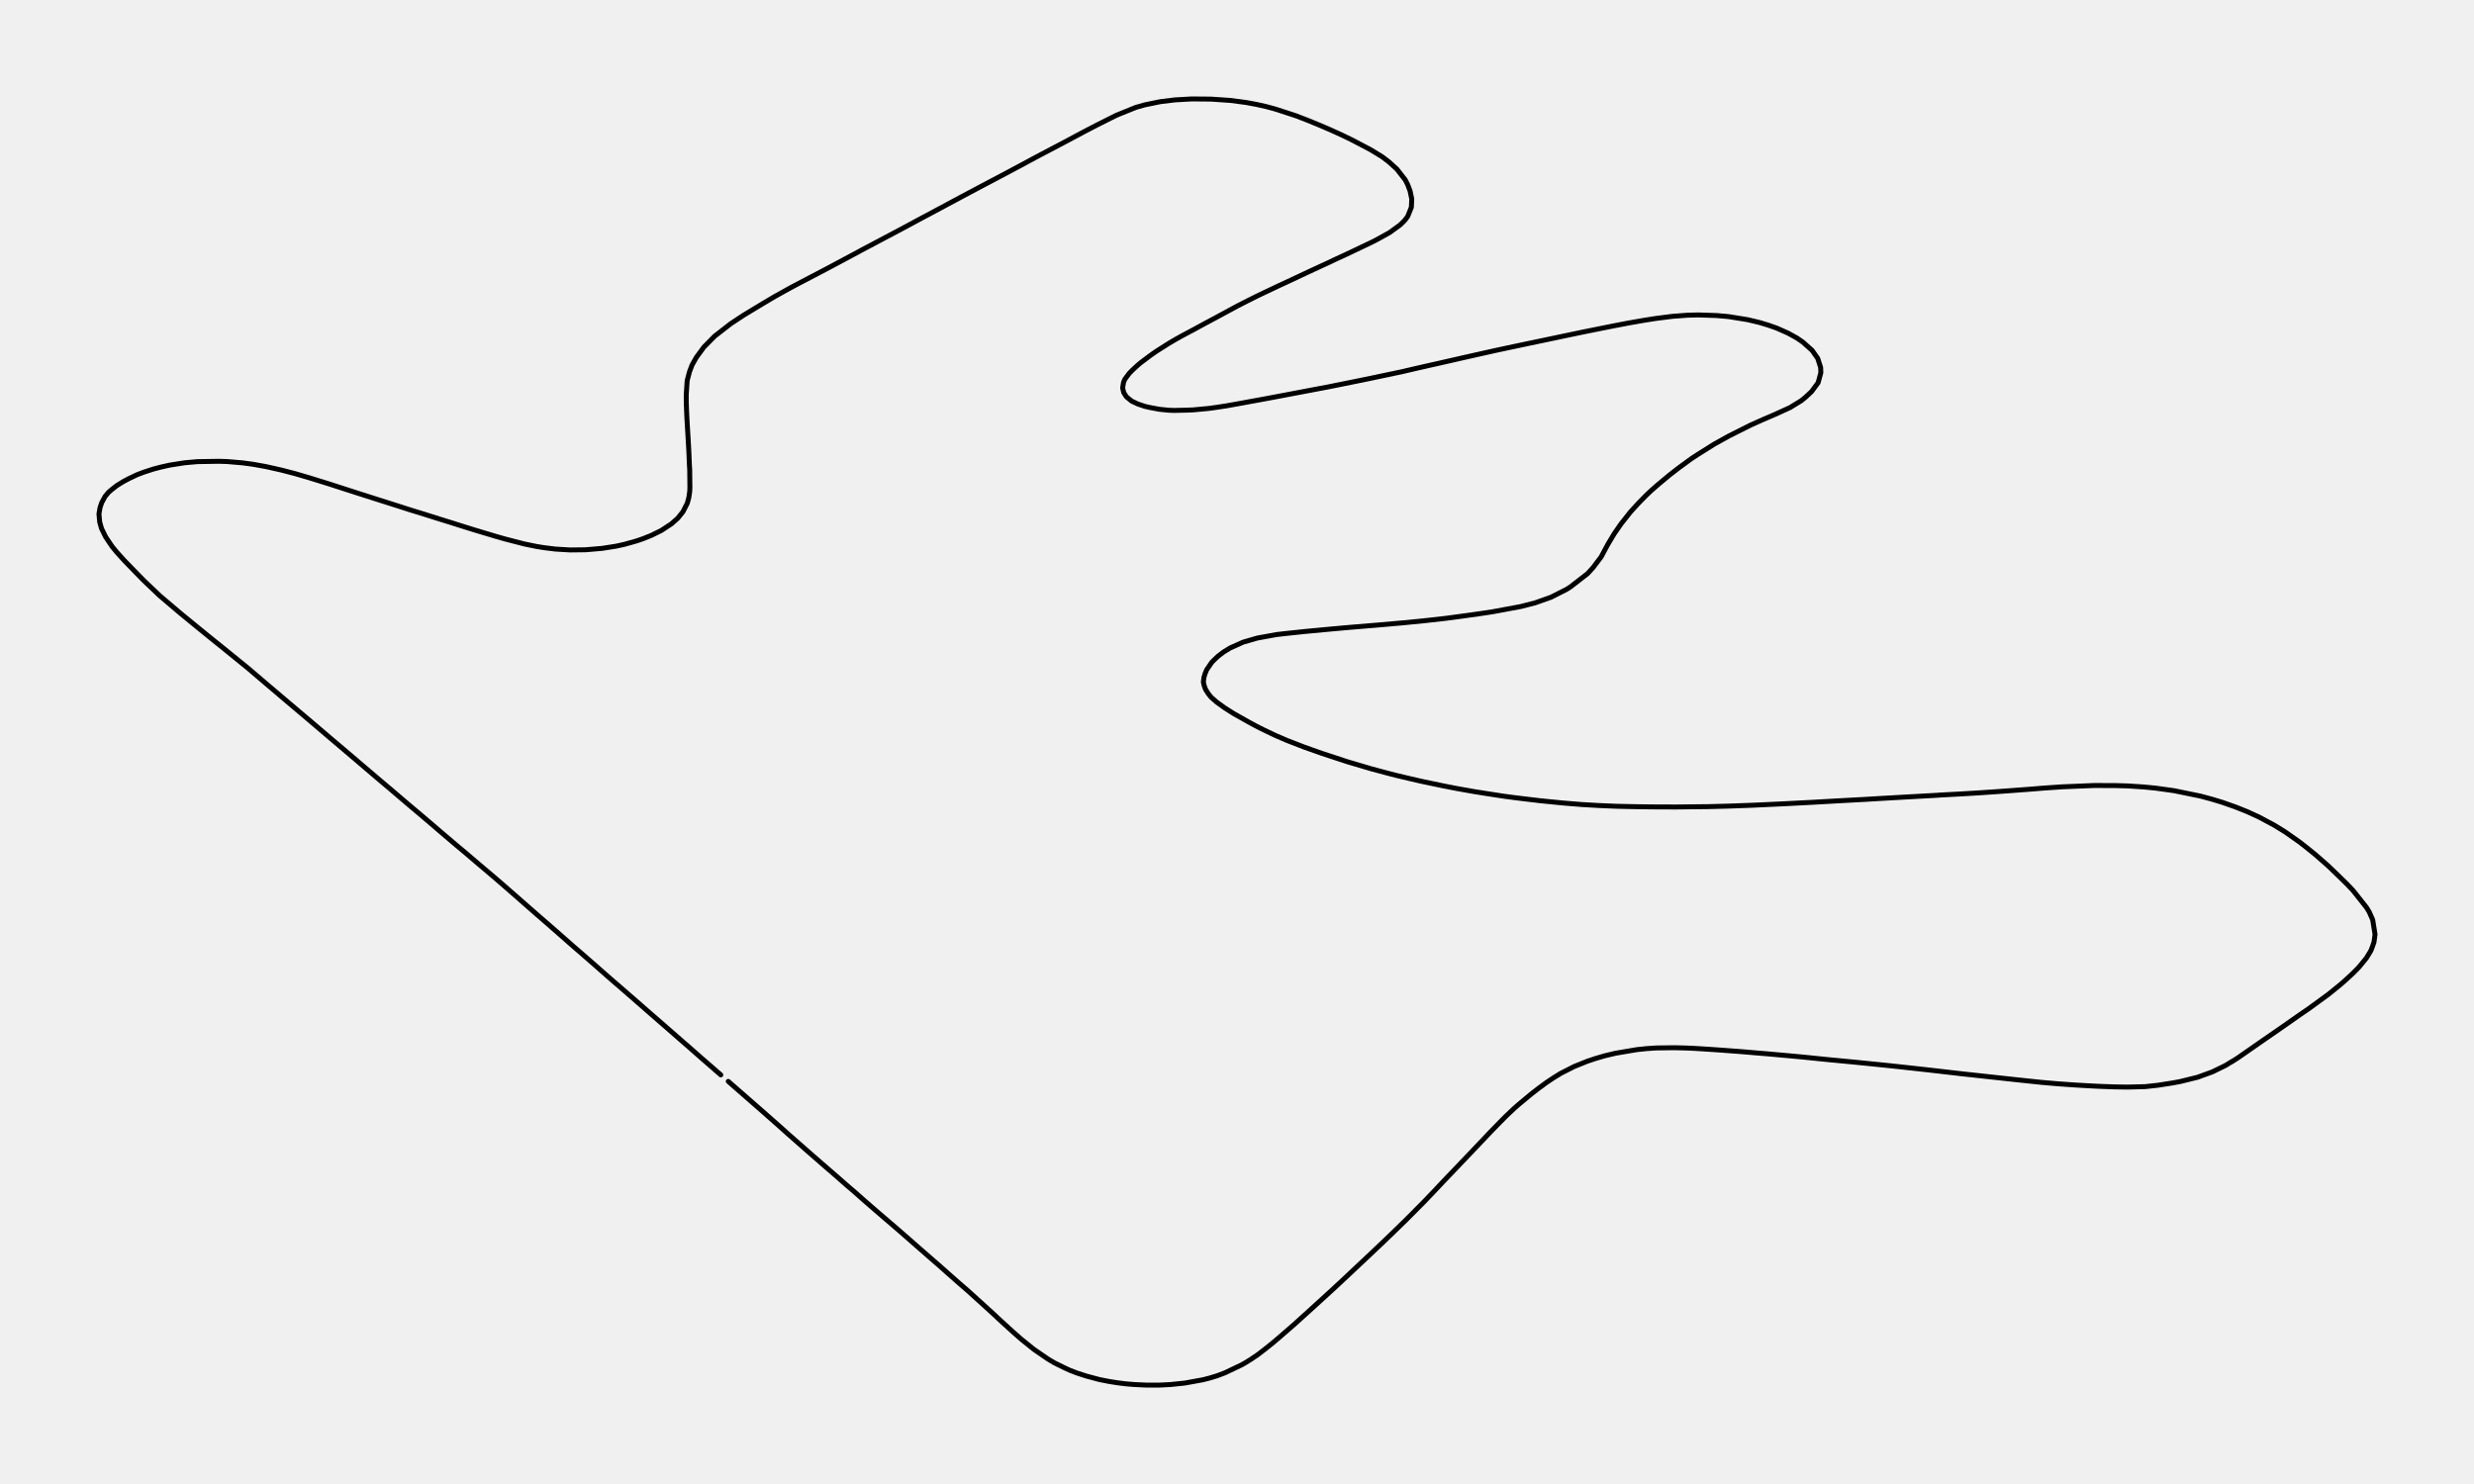
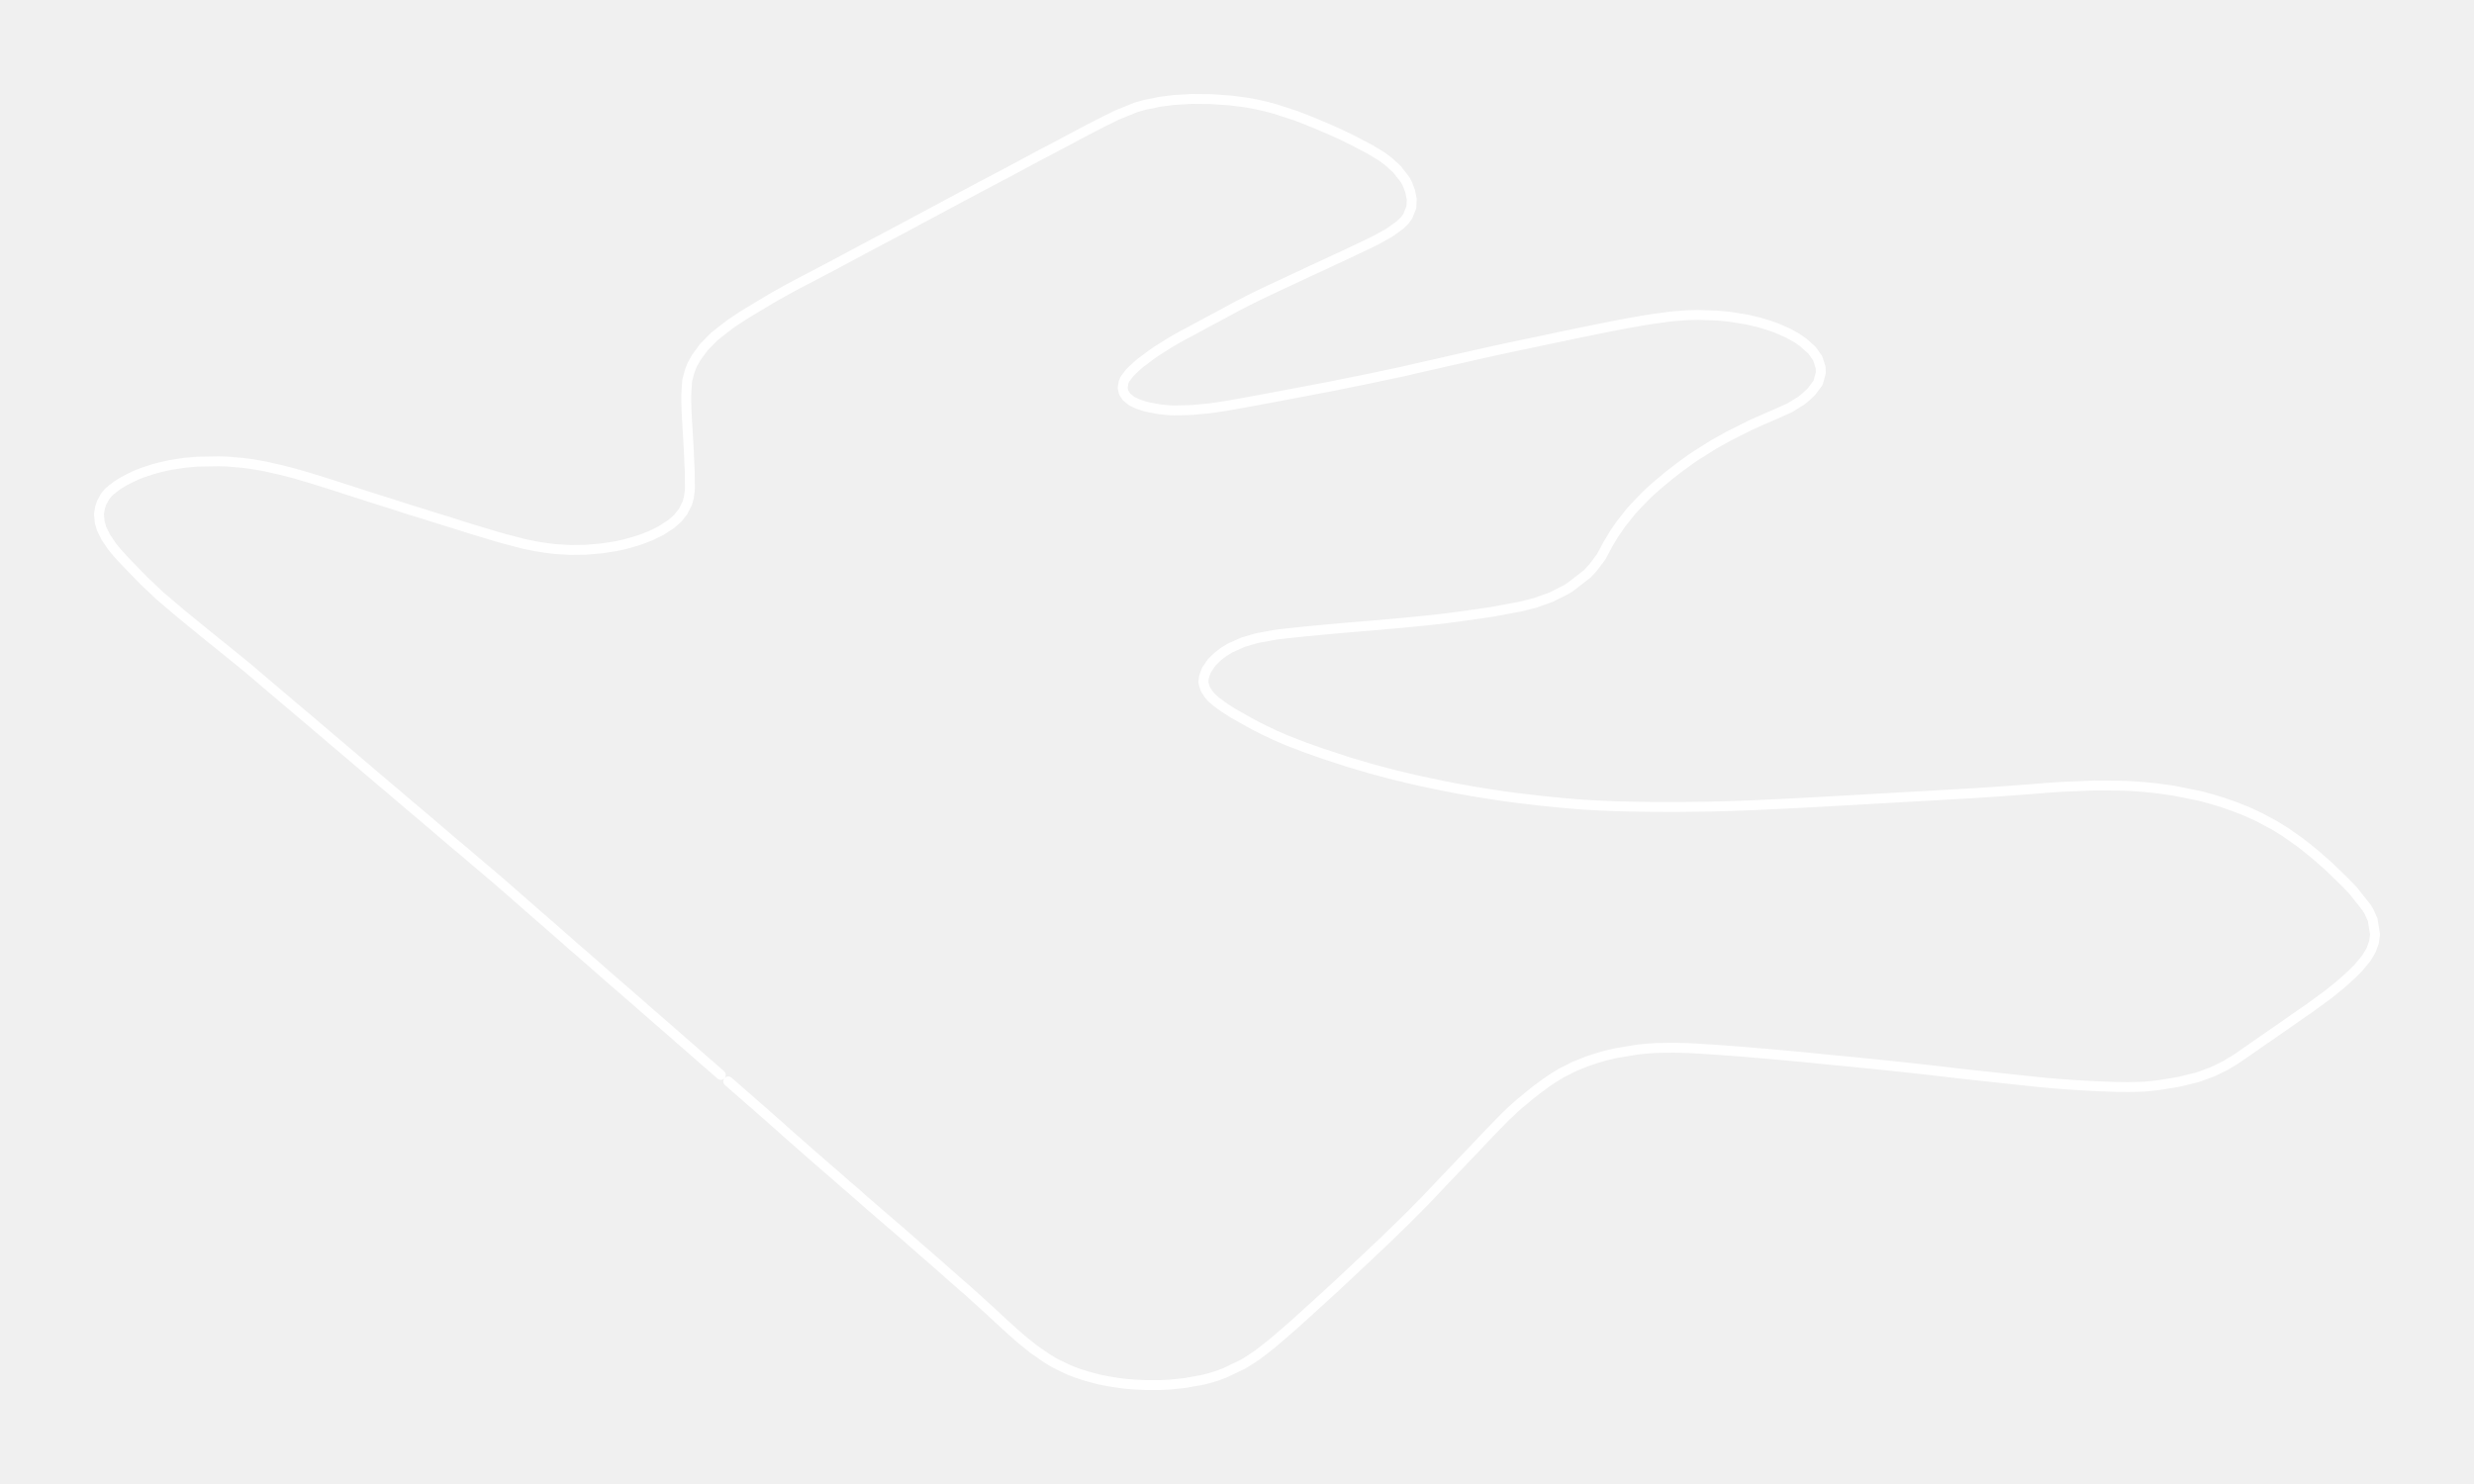
<svg xmlns="http://www.w3.org/2000/svg" width="1000" height="600">
-   <polyline points="291.350,434.592 287.455,431.188 283.486,427.749 277.974,422.891 276.357,421.508 269.963,415.906 262.614,409.524 258.572,405.978 250.708,399.135 246.960,395.909 240.713,390.413 234.833,385.272 231.820,382.684 227.998,379.315 221.604,373.713 217.268,369.955 213.299,366.480 207.199,361.126 204.112,358.432 200.144,354.992 192.059,348.149 188.458,345.065 184.343,341.626 178.463,336.626 174.421,333.152 168.909,328.471 165.234,325.387 157.885,319.111 153.255,315.211 145.391,308.509 143.994,307.304 133.705,298.582 124.592,290.817 120.770,287.590 115.111,282.804 106.880,275.819 100.192,270.110 89.756,261.636 86.301,258.871 79.466,253.304 72.925,247.950 64.621,240.895 60.725,237.207 58.227,234.832 55.066,231.605 50.289,226.677 47.202,223.273 45.292,220.933 42.719,217.104 41.029,213.664 40.294,211.041 40.000,207.779 40.441,205.226 41.102,203.240 42.499,200.687 43.895,199.021 45.218,197.886 47.276,196.291 49.848,194.695 52.200,193.454 55.507,191.894 57.933,190.972 61.828,189.696 64.915,188.880 68.516,188.065 74.616,187.108 79.760,186.647 88.506,186.505 91.813,186.611 98.060,187.143 102.250,187.710 107.394,188.632 113.715,190.050 119.300,191.504 124.886,193.135 130.030,194.731 133.558,195.830 138.262,197.354 144.656,199.411 148.330,200.581 153.548,202.247 161.265,204.694 165.675,206.112 171.775,207.991 177.949,209.941 182.652,211.395 185.224,212.211 191.324,214.125 197.351,215.933 200.658,216.926 203.892,217.848 211.829,219.905 216.827,220.933 219.914,221.429 224.470,221.996 230.497,222.351 236.670,222.280 243.358,221.713 249.017,220.826 252.398,220.082 257.322,218.699 259.895,217.813 263.275,216.465 267.244,214.515 271.360,211.821 273.932,209.551 276.063,206.892 277.827,203.417 278.415,201.219 278.783,198.737 278.856,197.142 278.783,190.086 278.636,187.391 278.562,185.654 278.415,182.179 278.268,179.555 278.048,175.762 277.680,169.628 277.533,166.508 277.386,162.501 277.386,159.558 277.754,153.885 278.709,150.269 279.738,147.574 281.428,144.560 284.515,140.341 288.851,135.944 295.319,130.910 300.684,127.364 308.621,122.577 313.104,119.918 319.351,116.443 322.291,114.883 331.698,109.955 335.741,107.828 341.179,104.920 347.279,101.658 348.235,101.126 352.865,98.680 364.771,92.369 373.076,87.901 374.692,87.050 379.984,84.214 388.583,79.605 397.255,74.995 406.662,70.031 412.762,66.769 419.083,63.366 427.976,58.685 428.931,58.189 438.044,53.332 438.779,52.941 443.630,50.424 451.273,46.595 459.064,43.439 462.665,42.411 469.059,41.099 474.865,40.390 481.700,40.000 489.490,40.071 497.281,40.603 503.528,41.418 507.790,42.198 511.906,43.120 515.434,44.077 523.812,46.808 528.589,48.651 532.999,50.460 537.482,52.374 542.259,54.537 546.375,56.523 553.871,60.458 558.648,63.366 561.368,65.422 564.675,68.436 567.982,72.691 568.938,74.534 569.966,77.229 570.628,80.420 570.481,83.788 569.011,87.476 567.762,89.142 565.924,90.950 561.662,94.035 556.223,97.049 553.945,98.184 548.212,100.914 543.803,103.006 539.246,105.098 537.115,106.126 534.175,107.473 528.883,109.920 525.796,111.373 520.358,113.926 517.124,115.415 508.599,119.457 504.410,121.549 500.294,123.641 495.443,126.265 491.181,128.569 486.992,130.803 482.435,133.285 478.025,135.625 475.232,137.185 472.513,138.781 467.369,142.043 464.943,143.745 460.975,146.723 459.652,147.858 457.741,149.630 456.418,150.978 454.654,153.353 454.140,154.594 453.772,156.828 454.213,158.743 455.316,160.445 457.447,162.182 459.872,163.317 462.665,164.274 464.649,164.735 468.618,165.479 472.513,165.869 474.571,165.940 479.569,165.834 482.214,165.728 488.682,165.125 491.475,164.735 495.664,164.097 501.837,162.997 505.659,162.288 509.554,161.579 511.098,161.296 514.331,160.693 524.841,158.707 532.484,157.254 536.674,156.473 549.829,153.814 554.312,152.892 560.853,151.510 566.586,150.304 572.833,148.850 578.124,147.645 580.844,147.042 591.868,144.525 604.362,141.724 609.653,140.589 618.032,138.816 624.646,137.434 633.906,135.483 640.006,134.207 651.839,131.831 657.939,130.661 663.965,129.598 669.110,128.782 676.019,127.896 682.192,127.435 686.455,127.329 693.878,127.577 698.655,128.002 706.372,129.243 711.149,130.378 714.676,131.441 718.204,132.682 722.761,134.703 726.289,136.653 728.714,138.320 732.462,141.653 734.740,144.915 735.916,148.602 735.990,150.694 734.887,154.736 732.242,158.317 729.890,160.515 728.126,161.969 723.496,164.806 717.322,167.607 712.619,169.628 707.548,171.897 698.728,176.329 692.922,179.555 686.308,183.704 683.662,185.441 678.664,189.093 674.990,191.930 670.506,195.653 667.567,198.205 665.362,200.297 662.202,203.524 659.115,206.892 655.220,211.821 652.500,215.756 649.928,220.046 648.605,222.493 647.209,225.117 643.902,229.513 641.697,231.924 634.788,237.278 633.171,238.306 626.924,241.462 620.530,243.731 614.724,245.220 603.480,247.312 598.335,248.092 592.235,248.943 584.592,249.971 576.728,250.858 567.100,251.815 556.591,252.737 546.301,253.588 543.435,253.836 536.380,254.474 527.340,255.325 519.623,256.141 515.948,256.566 508.158,257.984 502.425,259.651 497.207,261.991 494.561,263.622 492.283,265.359 490.225,267.345 489.784,267.806 487.726,270.820 487.065,272.451 486.624,273.940 486.404,275.748 486.698,277.095 487.286,278.726 488.388,280.464 489.564,281.917 491.695,283.797 494.929,286.137 498.604,288.477 504.704,291.916 507.643,293.512 510.804,295.107 515.507,297.341 520.284,299.397 527.046,302.021 534.248,304.574 544.611,307.978 554.312,310.850 560.412,312.481 564.087,313.438 569.452,314.714 574.376,315.849 582.975,317.657 588.781,318.792 595.983,320.068 601.569,320.955 607.816,321.912 612.887,322.586 622.662,323.756 631.922,324.677 639.345,325.280 646.033,325.670 653.529,325.989 662.055,326.167 667.787,326.238 677.268,326.273 690.497,326.131 698.728,325.918 708.503,325.564 720.703,324.997 732.977,324.358 742.310,323.827 754.069,323.188 758.773,322.905 769.944,322.266 782.732,321.557 784.128,321.451 791.478,321.061 798.754,320.635 805.662,320.175 812.571,319.678 820.655,319.075 826.314,318.614 833.664,318.118 846.452,317.586 855.271,317.622 860.121,317.764 866.589,318.189 871.293,318.650 878.715,319.678 889.446,321.876 893.929,323.082 898.265,324.394 903.703,326.308 908.481,328.223 913.037,330.315 919.211,333.612 923.547,336.272 929.647,340.562 932.807,343.044 935.894,345.561 937.731,347.157 941.039,350.064 945.522,354.390 948.461,357.262 950.666,359.566 951.328,360.311 956.546,366.906 957.648,368.714 959.045,371.870 960.000,377.791 959.559,381.017 958.530,383.854 958.163,384.634 956.472,387.399 953.386,391.158 950.960,393.604 947.800,396.512 945.889,398.178 941.112,402.043 933.248,407.787 929.720,410.198 923.400,414.630 919.064,417.644 914.728,420.622 911.273,423.033 908.260,425.125 904.438,427.784 901.866,429.415 902.234,429.131 899.661,430.727 894.296,433.351 888.270,435.549 881.214,437.286 878.348,437.818 872.248,438.775 867.030,439.343 860.048,439.520 854.903,439.449 848.142,439.201 843.438,438.953 838.588,438.669 831.606,438.173 825.065,437.605 815.657,436.613 804.266,435.372 793.168,434.166 779.939,432.641 772.590,431.826 763.771,430.869 754.731,429.947 748.263,429.309 738.930,428.422 728.861,427.394 722.761,426.827 714.089,426.047 710.561,425.763 703.946,425.196 693.951,424.451 687.998,424.061 684.397,423.848 682.119,423.742 676.680,423.600 669.331,423.707 665.288,423.990 661.614,424.380 653.015,425.834 648.679,426.862 644.931,427.961 641.623,429.060 636.258,431.223 630.893,433.953 627.953,435.762 625.087,437.676 621.486,440.335 618.840,442.392 614.063,446.363 612.152,448.029 608.698,451.291 606.420,453.596 602.304,457.815 598.409,461.928 595.248,465.261 591.721,468.949 587.605,473.274 583.122,477.954 580.329,480.933 575.772,485.719 570.922,490.612 568.129,493.413 563.646,497.774 558.722,502.526 556.003,505.078 552.989,507.950 549.535,511.177 544.684,515.751 538.364,521.636 532.999,526.529 527.928,531.139 522.783,535.783 516.977,540.818 514.037,543.300 511.318,545.463 508.305,547.768 505.733,549.505 503.528,550.888 501.984,551.774 495.149,555.036 492.063,556.206 489.049,557.128 486.330,557.837 478.907,559.185 473.101,559.787 468.912,560.000 463.179,560.000 458.549,559.787 455.095,559.504 451.714,559.078 448.334,558.546 444.365,557.766 439.073,556.348 435.252,555.107 432.238,553.937 430.034,552.909 426.285,551.065 423.640,549.505 417.907,545.569 412.762,541.421 409.529,538.584 407.544,536.776 403.429,533.018 402.473,532.096 397.549,527.593 391.082,521.743 387.921,519.013 383.291,514.935 379.470,511.531 377.338,509.688 370.871,504.050 367.123,500.753 362.933,497.101 357.642,492.562 353.600,489.088 349.190,485.258 345.148,481.677 341.988,478.983 338.533,475.933 332.507,470.721 327.142,466.041 324.643,463.843 318.102,458.099 314.868,455.192 309.724,450.653 307.151,448.384 304.138,445.760 298.185,440.548 294.363,437.215" fill="none" stroke="black" stroke-width="2" stroke-linejoin="round" stroke-linecap="round" />
+   <polyline points="291.350,434.592 287.455,431.188 283.486,427.749 277.974,422.891 276.357,421.508 269.963,415.906 262.614,409.524 258.572,405.978 250.708,399.135 246.960,395.909 240.713,390.413 234.833,385.272 231.820,382.684 227.998,379.315 221.604,373.713 217.268,369.955 213.299,366.480 207.199,361.126 204.112,358.432 200.144,354.992 192.059,348.149 188.458,345.065 184.343,341.626 178.463,336.626 174.421,333.152 168.909,328.471 165.234,325.387 157.885,319.111 153.255,315.211 145.391,308.509 143.994,307.304 133.705,298.582 124.592,290.817 120.770,287.590 115.111,282.804 106.880,275.819 100.192,270.110 89.756,261.636 86.301,258.871 79.466,253.304 72.925,247.950 64.621,240.895 60.725,237.207 58.227,234.832 55.066,231.605 50.289,226.677 47.202,223.273 45.292,220.933 42.719,217.104 41.029,213.664 40.294,211.041 40.000,207.779 40.441,205.226 41.102,203.240 42.499,200.687 43.895,199.021 45.218,197.886 47.276,196.291 49.848,194.695 52.200,193.454 55.507,191.894 57.933,190.972 61.828,189.696 64.915,188.880 68.516,188.065 74.616,187.108 79.760,186.647 88.506,186.505 91.813,186.611 98.060,187.143 102.250,187.710 107.394,188.632 113.715,190.050 119.300,191.504 124.886,193.135 130.030,194.731 133.558,195.830 138.262,197.354 144.656,199.411 148.330,200.581 153.548,202.247 161.265,204.694 165.675,206.112 171.775,207.991 177.949,209.941 182.652,211.395 185.224,212.211 191.324,214.125 197.351,215.933 200.658,216.926 203.892,217.848 211.829,219.905 216.827,220.933 219.914,221.429 224.470,221.996 230.497,222.351 236.670,222.280 243.358,221.713 249.017,220.826 252.398,220.082 257.322,218.699 259.895,217.813 263.275,216.465 267.244,214.515 271.360,211.821 273.932,209.551 276.063,206.892 277.827,203.417 278.415,201.219 278.783,198.737 278.856,197.142 278.783,190.086 278.636,187.391 278.562,185.654 278.415,182.179 278.268,179.555 278.048,175.762 277.680,169.628 277.533,166.508 277.386,162.501 277.386,159.558 277.754,153.885 278.709,150.269 279.738,147.574 281.428,144.560 284.515,140.341 288.851,135.944 295.319,130.910 300.684,127.364 308.621,122.577 313.104,119.918 319.351,116.443 322.291,114.883 331.698,109.955 335.741,107.828 341.179,104.920 347.279,101.658 348.235,101.126 352.865,98.680 364.771,92.369 373.076,87.901 374.692,87.050 379.984,84.214 388.583,79.605 397.255,74.995 406.662,70.031 412.762,66.769 419.083,63.366 427.976,58.685 428.931,58.189 438.044,53.332 438.779,52.941 443.630,50.424 451.273,46.595 459.064,43.439 462.665,42.411 469.059,41.099 474.865,40.390 481.700,40.000 489.490,40.071 497.281,40.603 503.528,41.418 507.790,42.198 511.906,43.120 515.434,44.077 523.812,46.808 528.589,48.651 532.999,50.460 537.482,52.374 542.259,54.537 546.375,56.523 553.871,60.458 558.648,63.366 561.368,65.422 564.675,68.436 567.982,72.691 568.938,74.534 569.966,77.229 570.628,80.420 570.481,83.788 569.011,87.476 567.762,89.142 565.924,90.950 561.662,94.035 556.223,97.049 553.945,98.184 548.212,100.914 543.803,103.006 539.246,105.098 537.115,106.126 534.175,107.473 528.883,109.920 525.796,111.373 520.358,113.926 517.124,115.415 508.599,119.457 504.410,121.549 500.294,123.641 495.443,126.265 491.181,128.569 486.992,130.803 482.435,133.285 478.025,135.625 475.232,137.185 472.513,138.781 467.369,142.043 464.943,143.745 460.975,146.723 459.652,147.858 457.741,149.630 456.418,150.978 454.654,153.353 454.140,154.594 453.772,156.828 454.213,158.743 455.316,160.445 457.447,162.182 459.872,163.317 462.665,164.274 464.649,164.735 468.618,165.479 472.513,165.869 474.571,165.940 479.569,165.834 482.214,165.728 488.682,165.125 491.475,164.735 495.664,164.097 501.837,162.997 505.659,162.288 509.554,161.579 511.098,161.296 514.331,160.693 524.841,158.707 532.484,157.254 536.674,156.473 549.829,153.814 554.312,152.892 560.853,151.510 566.586,150.304 572.833,148.850 578.124,147.645 580.844,147.042 591.868,144.525 604.362,141.724 609.653,140.589 618.032,138.816 624.646,137.434 633.906,135.483 640.006,134.207 651.839,131.831 657.939,130.661 663.965,129.598 669.110,128.782 676.019,127.896 682.192,127.435 686.455,127.329 693.878,127.577 698.655,128.002 706.372,129.243 711.149,130.378 714.676,131.441 718.204,132.682 722.761,134.703 726.289,136.653 728.714,138.320 732.462,141.653 734.740,144.915 735.916,148.602 735.990,150.694 734.887,154.736 732.242,158.317 729.890,160.515 728.126,161.969 723.496,164.806 717.322,167.607 712.619,169.628 707.548,171.897 698.728,176.329 692.922,179.555 686.308,183.704 683.662,185.441 678.664,189.093 674.990,191.930 670.506,195.653 667.567,198.205 665.362,200.297 662.202,203.524 659.115,206.892 655.220,211.821 652.500,215.756 649.928,220.046 648.605,222.493 647.209,225.117 643.902,229.513 641.697,231.924 634.788,237.278 633.171,238.306 626.924,241.462 620.530,243.731 614.724,245.220 603.480,247.312 598.335,248.092 592.235,248.943 584.592,249.971 576.728,250.858 567.100,251.815 556.591,252.737 546.301,253.588 543.435,253.836 536.380,254.474 527.340,255.325 519.623,256.141 515.948,256.566 508.158,257.984 502.425,259.651 497.207,261.991 494.561,263.622 492.283,265.359 490.225,267.345 489.784,267.806 487.726,270.820 487.065,272.451 486.624,273.940 486.404,275.748 486.698,277.095 487.286,278.726 488.388,280.464 489.564,281.917 491.695,283.797 494.929,286.137 498.604,288.477 504.704,291.916 507.643,293.512 510.804,295.107 515.507,297.341 520.284,299.397 527.046,302.021 534.248,304.574 544.611,307.978 554.312,310.850 560.412,312.481 564.087,313.438 569.452,314.714 574.376,315.849 582.975,317.657 588.781,318.792 595.983,320.068 601.569,320.955 607.816,321.912 612.887,322.586 622.662,323.756 631.922,324.677 639.345,325.280 646.033,325.670 653.529,325.989 662.055,326.167 667.787,326.238 677.268,326.273 690.497,326.131 698.728,325.918 708.503,325.564 720.703,324.997 732.977,324.358 742.310,323.827 754.069,323.188 758.773,322.905 769.944,322.266 782.732,321.557 784.128,321.451 791.478,321.061 798.754,320.635 805.662,320.175 812.571,319.678 820.655,319.075 826.314,318.614 833.664,318.118 846.452,317.586 855.271,317.622 860.121,317.764 866.589,318.189 871.293,318.650 878.715,319.678 889.446,321.876 893.929,323.082 898.265,324.394 903.703,326.308 908.481,328.223 913.037,330.315 919.211,333.612 923.547,336.272 929.647,340.562 932.807,343.044 935.894,345.561 937.731,347.157 941.039,350.064 945.522,354.390 948.461,357.262 950.666,359.566 951.328,360.311 956.546,366.906 957.648,368.714 959.045,371.870 960.000,377.791 959.559,381.017 958.530,383.854 958.163,384.634 956.472,387.399 953.386,391.158 950.960,393.604 947.800,396.512 945.889,398.178 941.112,402.043 933.248,407.787 929.720,410.198 923.400,414.630 919.064,417.644 914.728,420.622 911.273,423.033 908.260,425.125 904.438,427.784 901.866,429.415 902.234,429.131 899.661,430.727 894.296,433.351 888.270,435.549 881.214,437.286 878.348,437.818 872.248,438.775 867.030,439.343 860.048,439.520 854.903,439.449 848.142,439.201 843.438,438.953 838.588,438.669 831.606,438.173 825.065,437.605 815.657,436.613 804.266,435.372 793.168,434.166 779.939,432.641 772.590,431.826 763.771,430.869 754.731,429.947 748.263,429.309 738.930,428.422 728.861,427.394 722.761,426.827 714.089,426.047 710.561,425.763 703.946,425.196 693.951,424.451 687.998,424.061 684.397,423.848 682.119,423.742 676.680,423.600 669.331,423.707 665.288,423.990 661.614,424.380 653.015,425.834 648.679,426.862 644.931,427.961 641.623,429.060 636.258,431.223 630.893,433.953 627.953,435.762 625.087,437.676 621.486,440.335 618.840,442.392 614.063,446.363 612.152,448.029 608.698,451.291 606.420,453.596 602.304,457.815 598.409,461.928 595.248,465.261 591.721,468.949 587.605,473.274 583.122,477.954 580.329,480.933 575.772,485.719 570.922,490.612 568.129,493.413 563.646,497.774 558.722,502.526 556.003,505.078 552.989,507.950 549.535,511.177 544.684,515.751 538.364,521.636 532.999,526.529 527.928,531.139 522.783,535.783 516.977,540.818 514.037,543.300 511.318,545.463 508.305,547.768 505.733,549.505 503.528,550.888 501.984,551.774 495.149,555.036 492.063,556.206 489.049,557.128 486.330,557.837 478.907,559.185 473.101,559.787 468.912,560.000 463.179,560.000 458.549,559.787 455.095,559.504 451.714,559.078 448.334,558.546 444.365,557.766 439.073,556.348 435.252,555.107 432.238,553.937 430.034,552.909 426.285,551.065 423.640,549.505 417.907,545.569 412.762,541.421 409.529,538.584 407.544,536.776 403.429,533.018 402.473,532.096 397.549,527.593 391.082,521.743 387.921,519.013 383.291,514.935 379.470,511.531 377.338,509.688 370.871,504.050 367.123,500.753 362.933,497.101 357.642,492.562 353.600,489.088 349.190,485.258 345.148,481.677 341.988,478.983 338.533,475.933 332.507,470.721 327.142,466.041 324.643,463.843 318.102,458.099 314.868,455.192 309.724,450.653 307.151,448.384 304.138,445.760 298.185,440.548 294.363,437.215" fill="none" stroke="white" stroke-width="4" stroke-linejoin="round" stroke-linecap="round" />
</svg>
